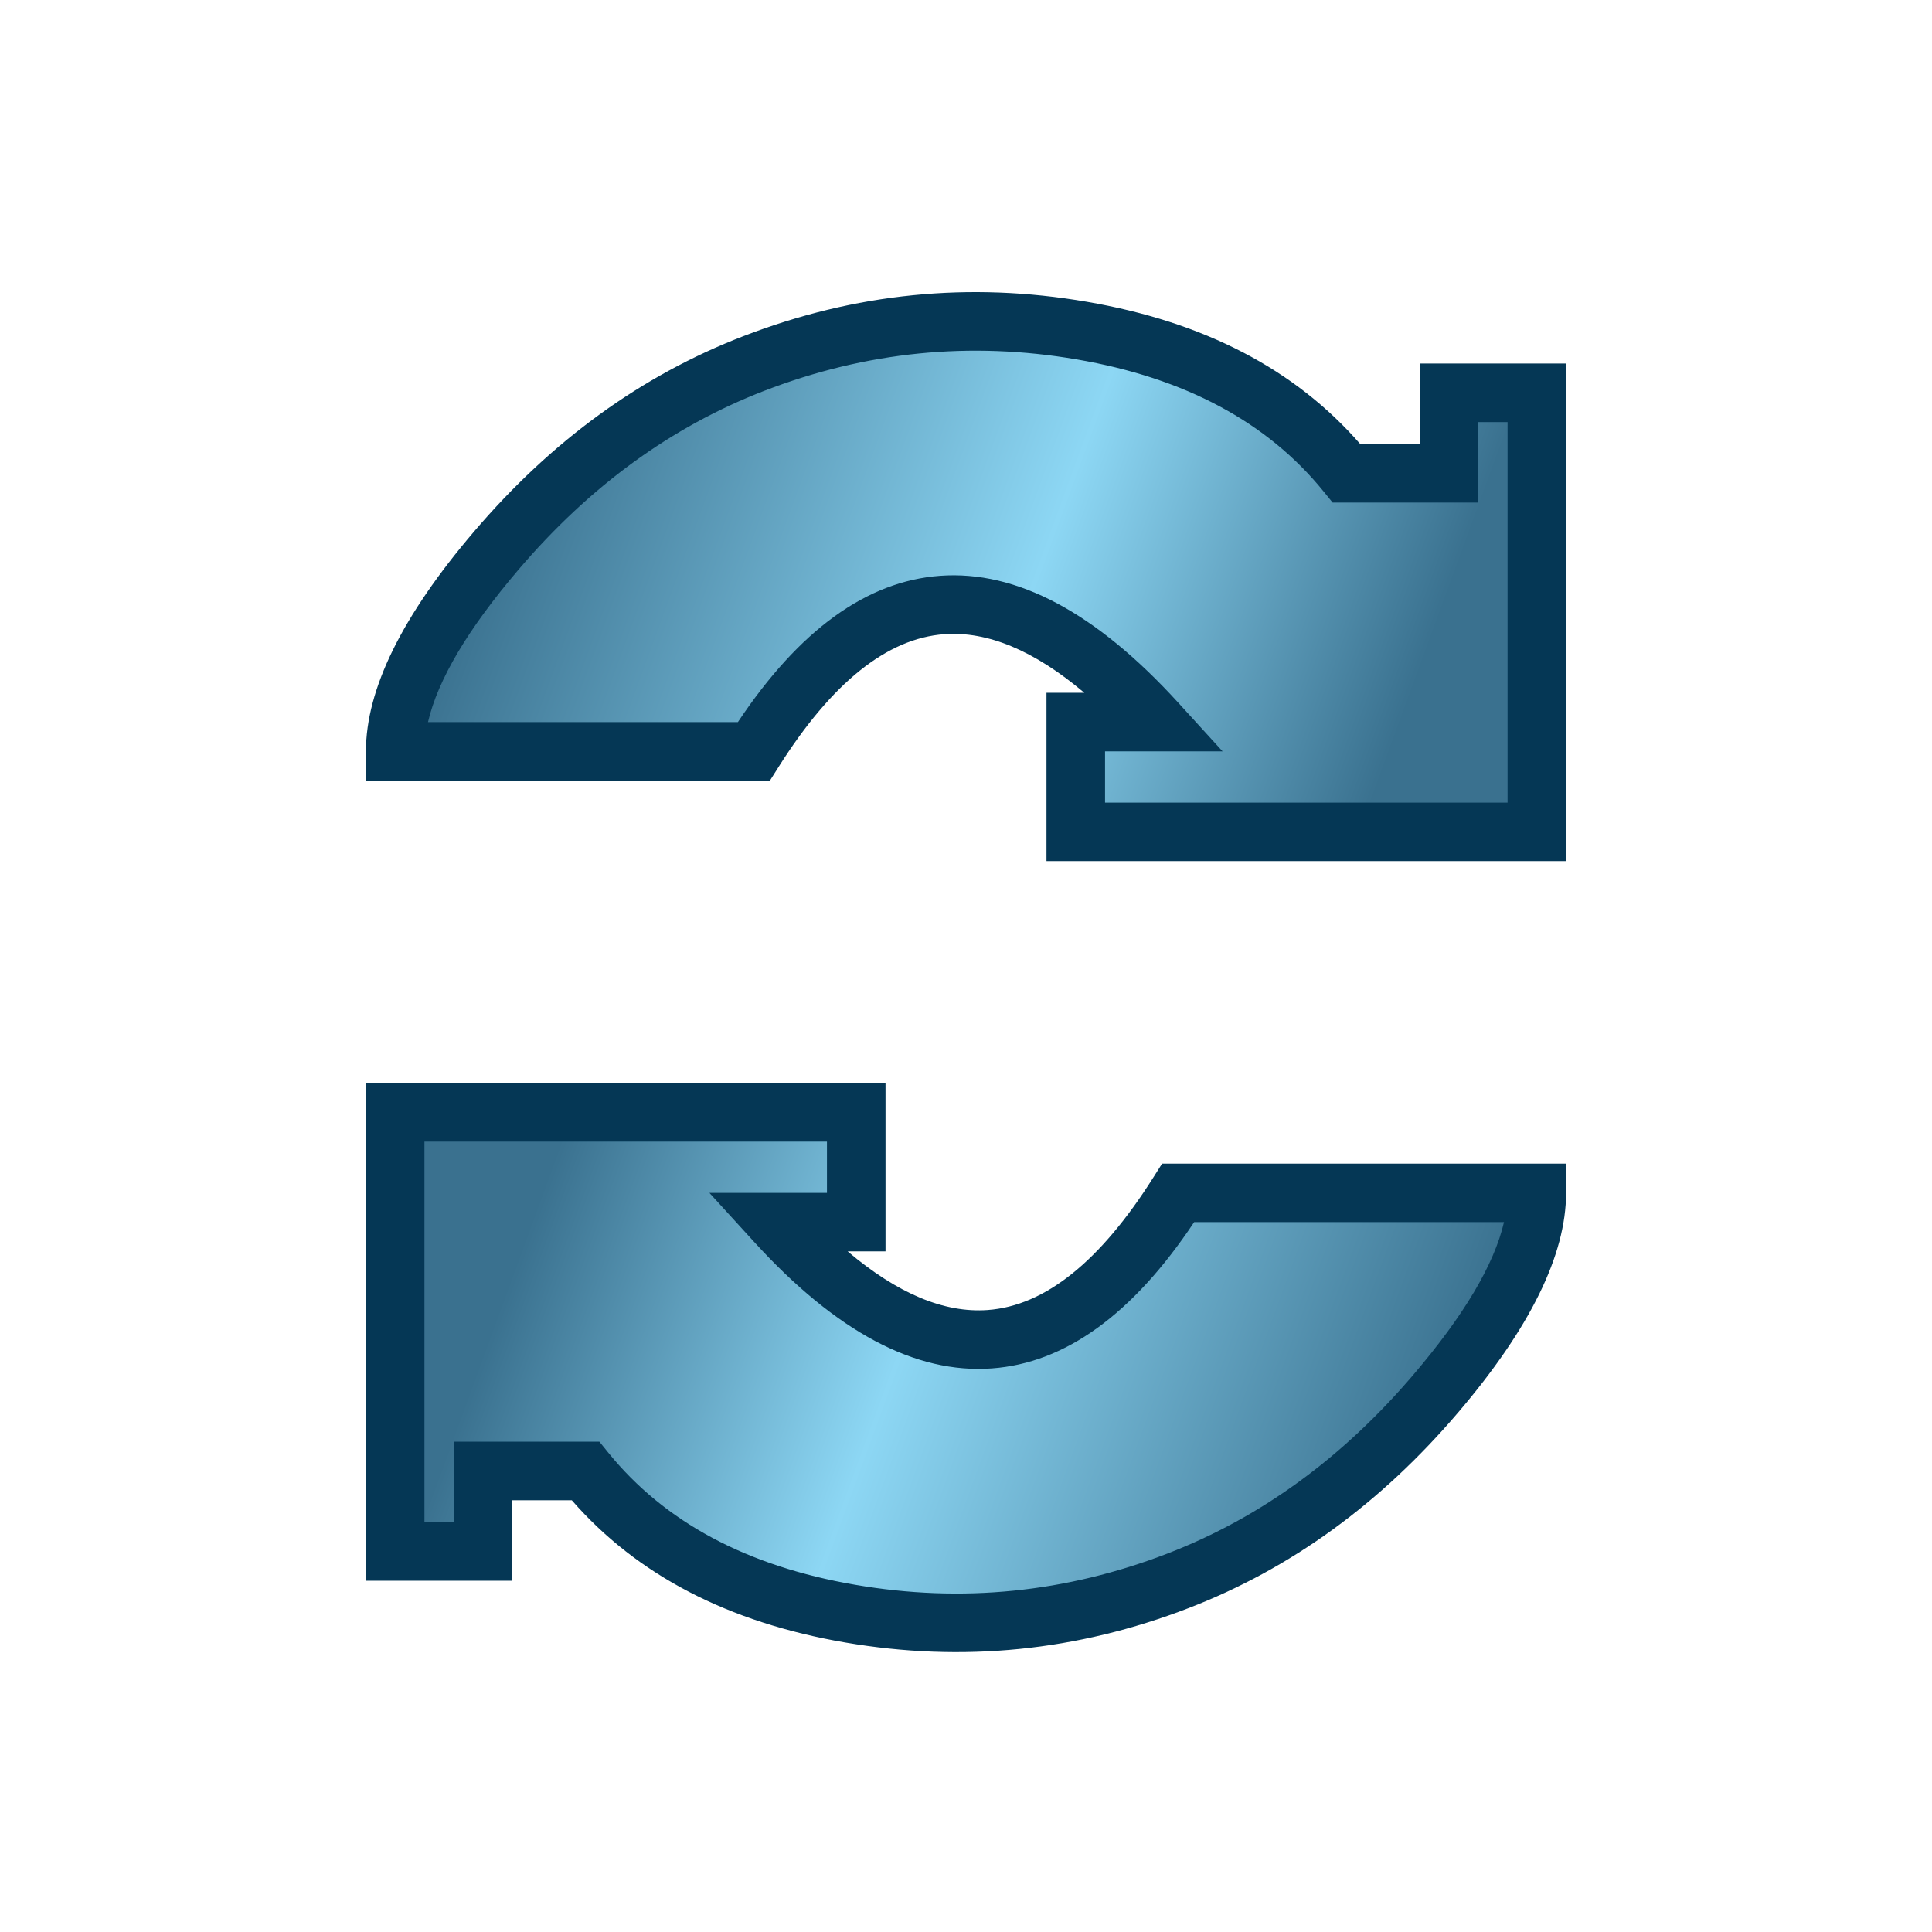
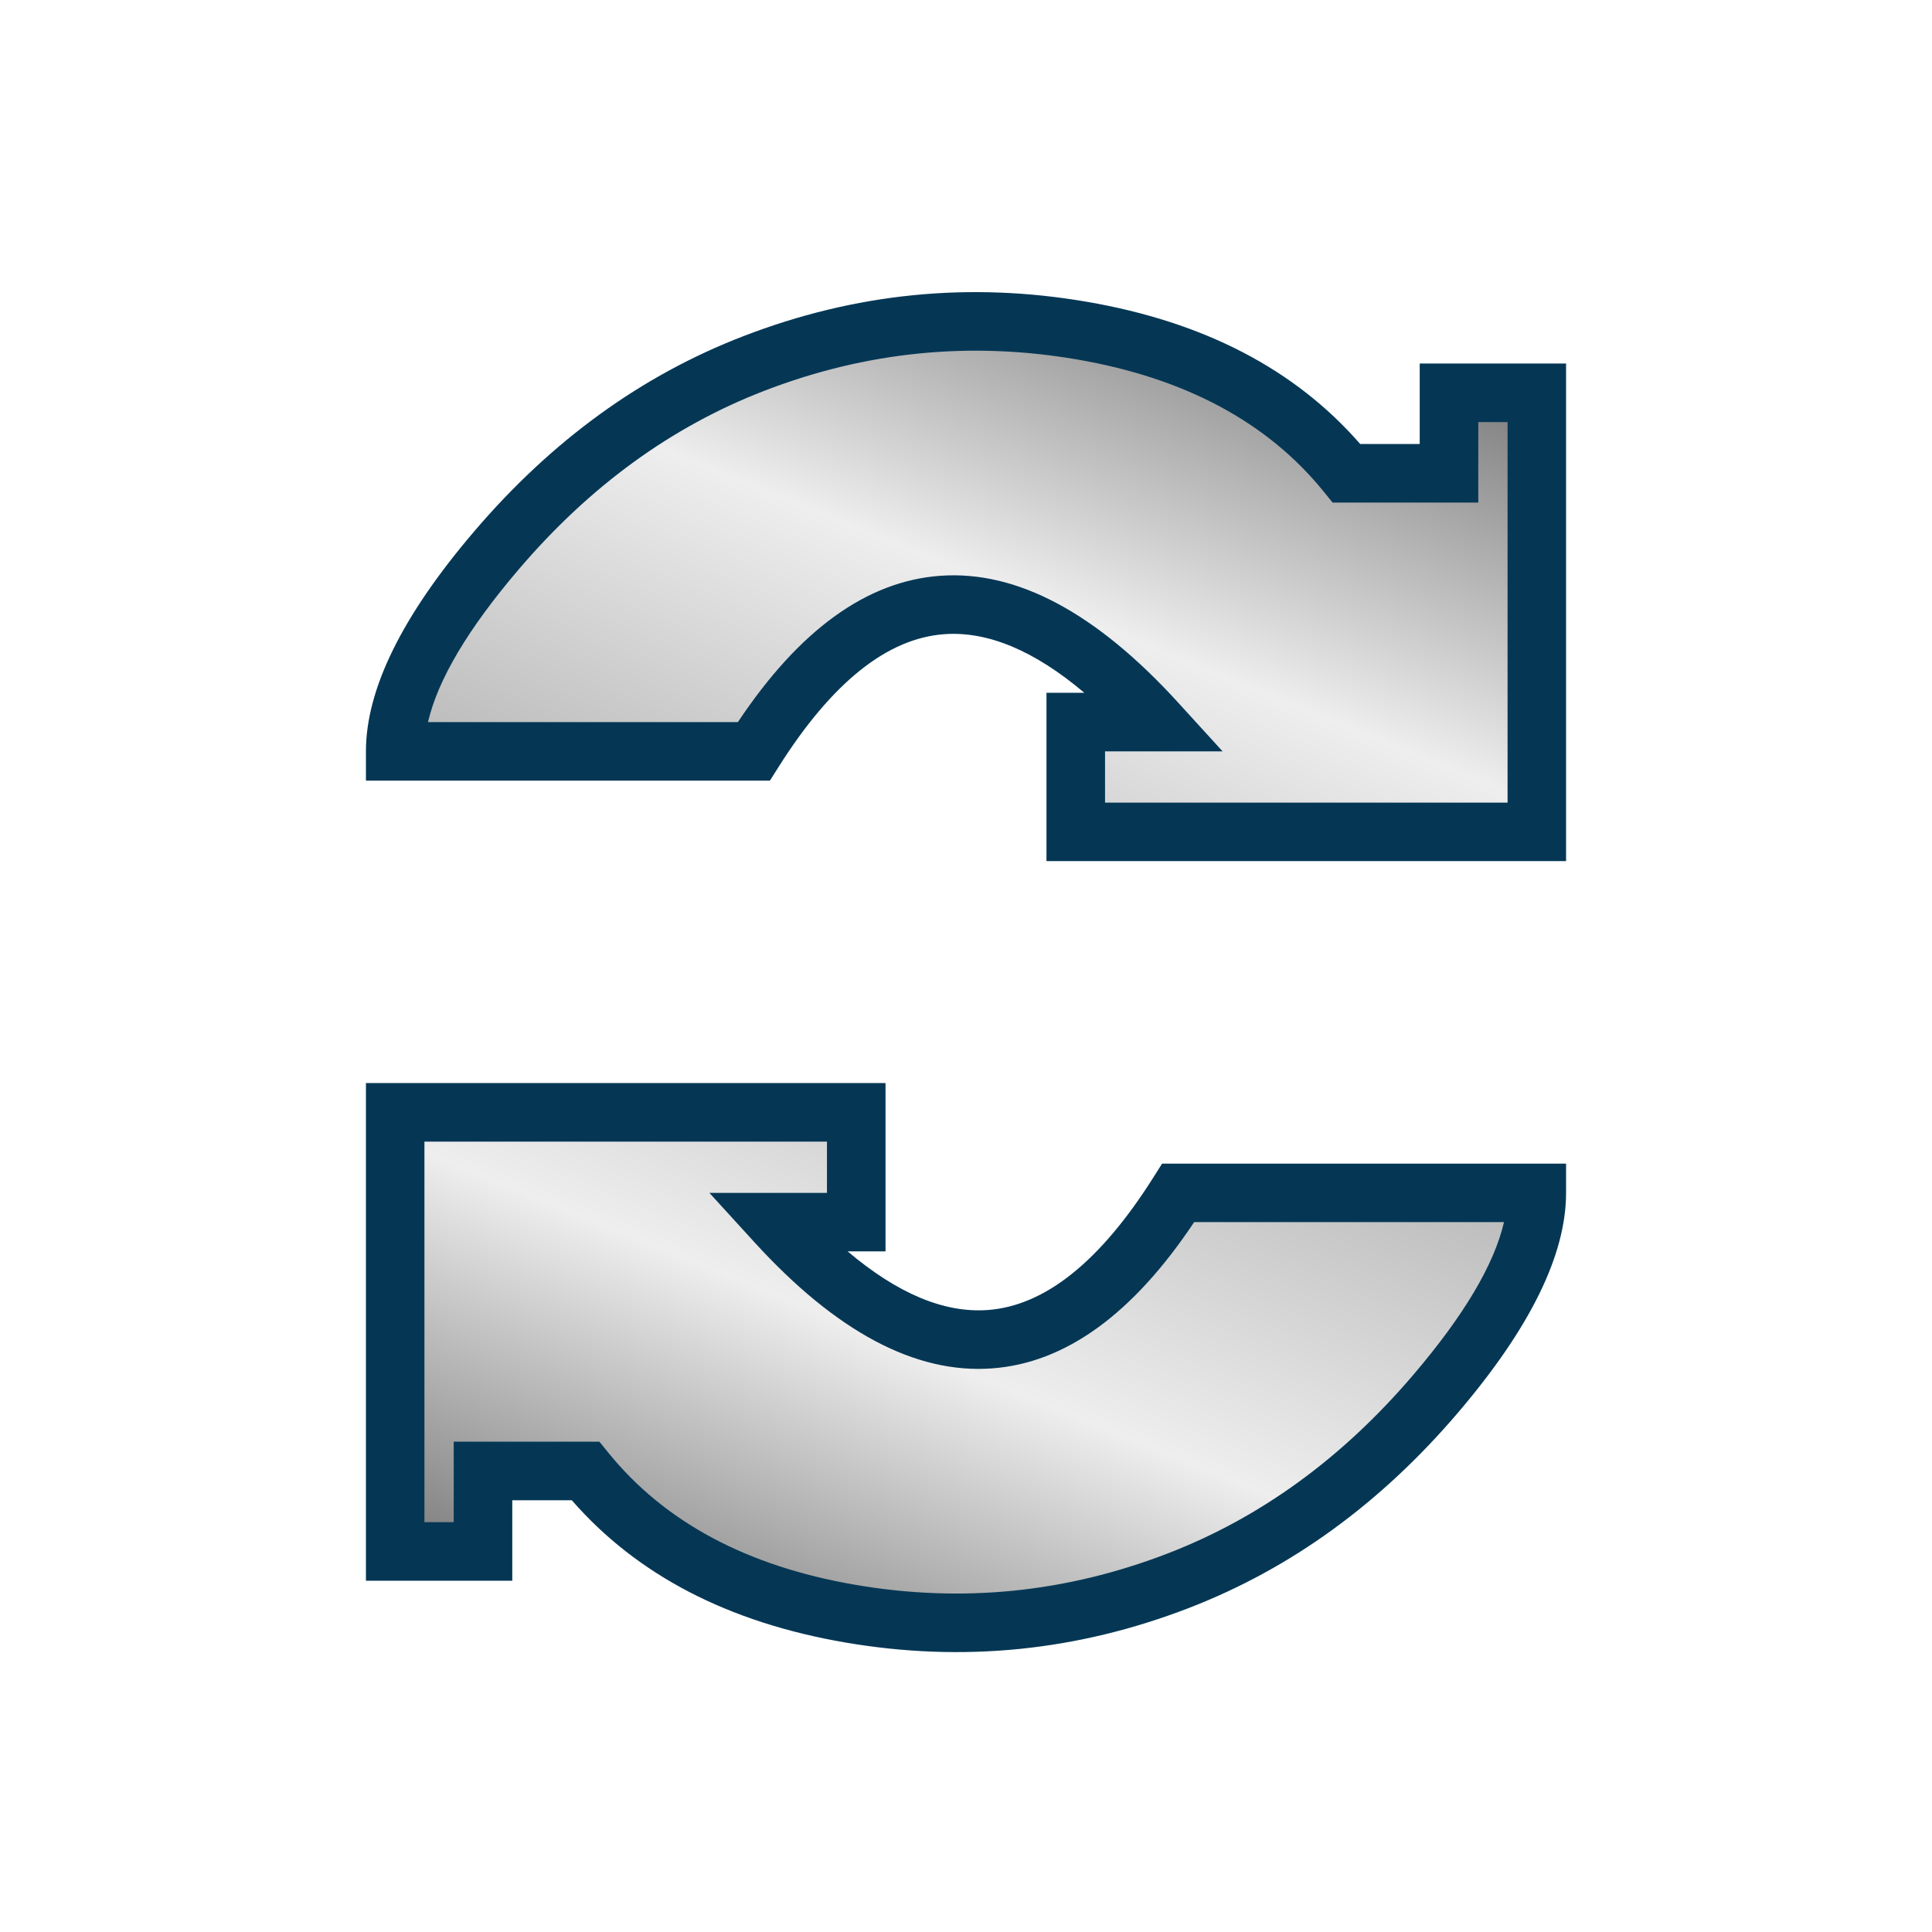
<svg xmlns="http://www.w3.org/2000/svg" width="32" height="32" viewBox="0 0 32 32" fill="none">
  <path d="M6.545 12.445L12.485 12.445C13.437 10.938 14.456 10.132 15.544 10.026C16.673 9.916 17.876 10.561 19.151 11.96H17.818V13.778H25.454V6.506H24V7.839L22.303 7.839C20.242 5.294 15.939 4.687 12.485 6.021C9.03 7.354 6.545 10.809 6.545 12.445Z" fill="url(#paint0_linear_2_3)" />
  <path fill-rule="evenodd" clip-rule="evenodd" d="M17.999 4.998C16.056 4.664 14.16 4.854 12.31 5.569C10.621 6.22 9.135 7.299 7.851 8.805C6.657 10.204 6.061 11.418 6.061 12.445L6.061 12.93L12.752 12.93L12.895 12.704C13.777 11.307 14.693 10.573 15.641 10.504C16.36 10.452 17.133 10.776 17.96 11.475H17.333V14.263H25.939V6.021H23.515V7.354L22.529 7.354C21.451 6.116 19.941 5.331 17.999 4.998ZM8.589 9.434C9.766 8.053 11.123 7.066 12.659 6.473C14.343 5.823 16.068 5.65 17.835 5.953C19.629 6.261 20.993 6.992 21.926 8.144L22.072 8.324L24.485 8.324V6.991H24.97V13.294H18.303V12.445H20.25L19.51 11.633C18.151 10.144 16.839 9.445 15.571 9.537C14.356 9.626 13.239 10.433 12.222 11.96L7.089 11.96C7.252 11.257 7.752 10.415 8.589 9.434Z" fill="#053755" />
  <path d="M25.454 19.758L19.515 19.758C18.563 21.265 17.544 22.071 16.456 22.177C15.327 22.286 14.124 21.642 12.848 20.242H14.182V18.424H6.545V25.697H8V24.364L9.697 24.364C11.758 26.909 16.061 27.515 19.515 26.182C22.97 24.849 25.454 21.394 25.454 19.758Z" fill="url(#paint1_linear_2_3)" />
  <path fill-rule="evenodd" clip-rule="evenodd" d="M14.001 27.205C15.944 27.538 17.84 27.348 19.69 26.634C21.379 25.982 22.865 24.904 24.149 23.398C25.343 21.998 25.939 20.785 25.939 19.758V19.273L19.248 19.273L19.105 19.499C18.223 20.896 17.307 21.629 16.359 21.698C15.64 21.75 14.867 21.427 14.04 20.727H14.667V17.939H6.061V26.182H8.485V24.849L9.471 24.849C10.549 26.086 12.059 26.872 14.001 27.205ZM23.411 22.769C22.234 24.15 20.877 25.137 19.341 25.73C17.657 26.379 15.932 26.553 14.165 26.249C12.371 25.941 11.007 25.211 10.074 24.059L9.928 23.879L7.515 23.879V25.212H7.03V18.909H13.697V19.758H11.75L12.49 20.569C13.848 22.059 15.162 22.758 16.429 22.665C17.644 22.577 18.761 21.769 19.779 20.242L24.911 20.242C24.748 20.945 24.248 21.787 23.411 22.769Z" fill="#053755" />
  <defs>
-     <linearGradient id="paint0_linear_2_3" x1="23.215" y1="11.943" x2="8.804" y2="6.676" gradientUnits="userSpaceOnUse">
-       <stop stop-color="#3A718F" />
-       <stop offset="0.423" stop-color="#8DD7F4" />
-       <stop offset="1" stop-color="#3A718F" />
+     <linearGradient id="paint0_linear_2_3" x1="25.454" y1="5.281" x2="19.857" y2="19.076" gradientUnits="userSpaceOnUse">
+       <stop stop-color="#666666" />
+       <stop offset="0.5" stop-color="#EEEEEE" />
+       <stop offset="1" stop-color="#AEAEAE" />
    </linearGradient>
-     <linearGradient id="paint1_linear_2_3" x1="8.785" y1="20.259" x2="23.196" y2="25.526" gradientUnits="userSpaceOnUse">
-       <stop stop-color="#3A718F" />
-       <stop offset="0.423" stop-color="#8DD7F4" />
-       <stop offset="1" stop-color="#3A718F" />
+     <linearGradient id="paint1_linear_2_3" x1="6.545" y1="26.922" x2="12.143" y2="13.126" gradientUnits="userSpaceOnUse">
+       <stop stop-color="#666666" />
+       <stop offset="0.5" stop-color="#EEEEEE" />
+       <stop offset="1" stop-color="#AEAEAE" />
    </linearGradient>
  </defs>
</svg>
